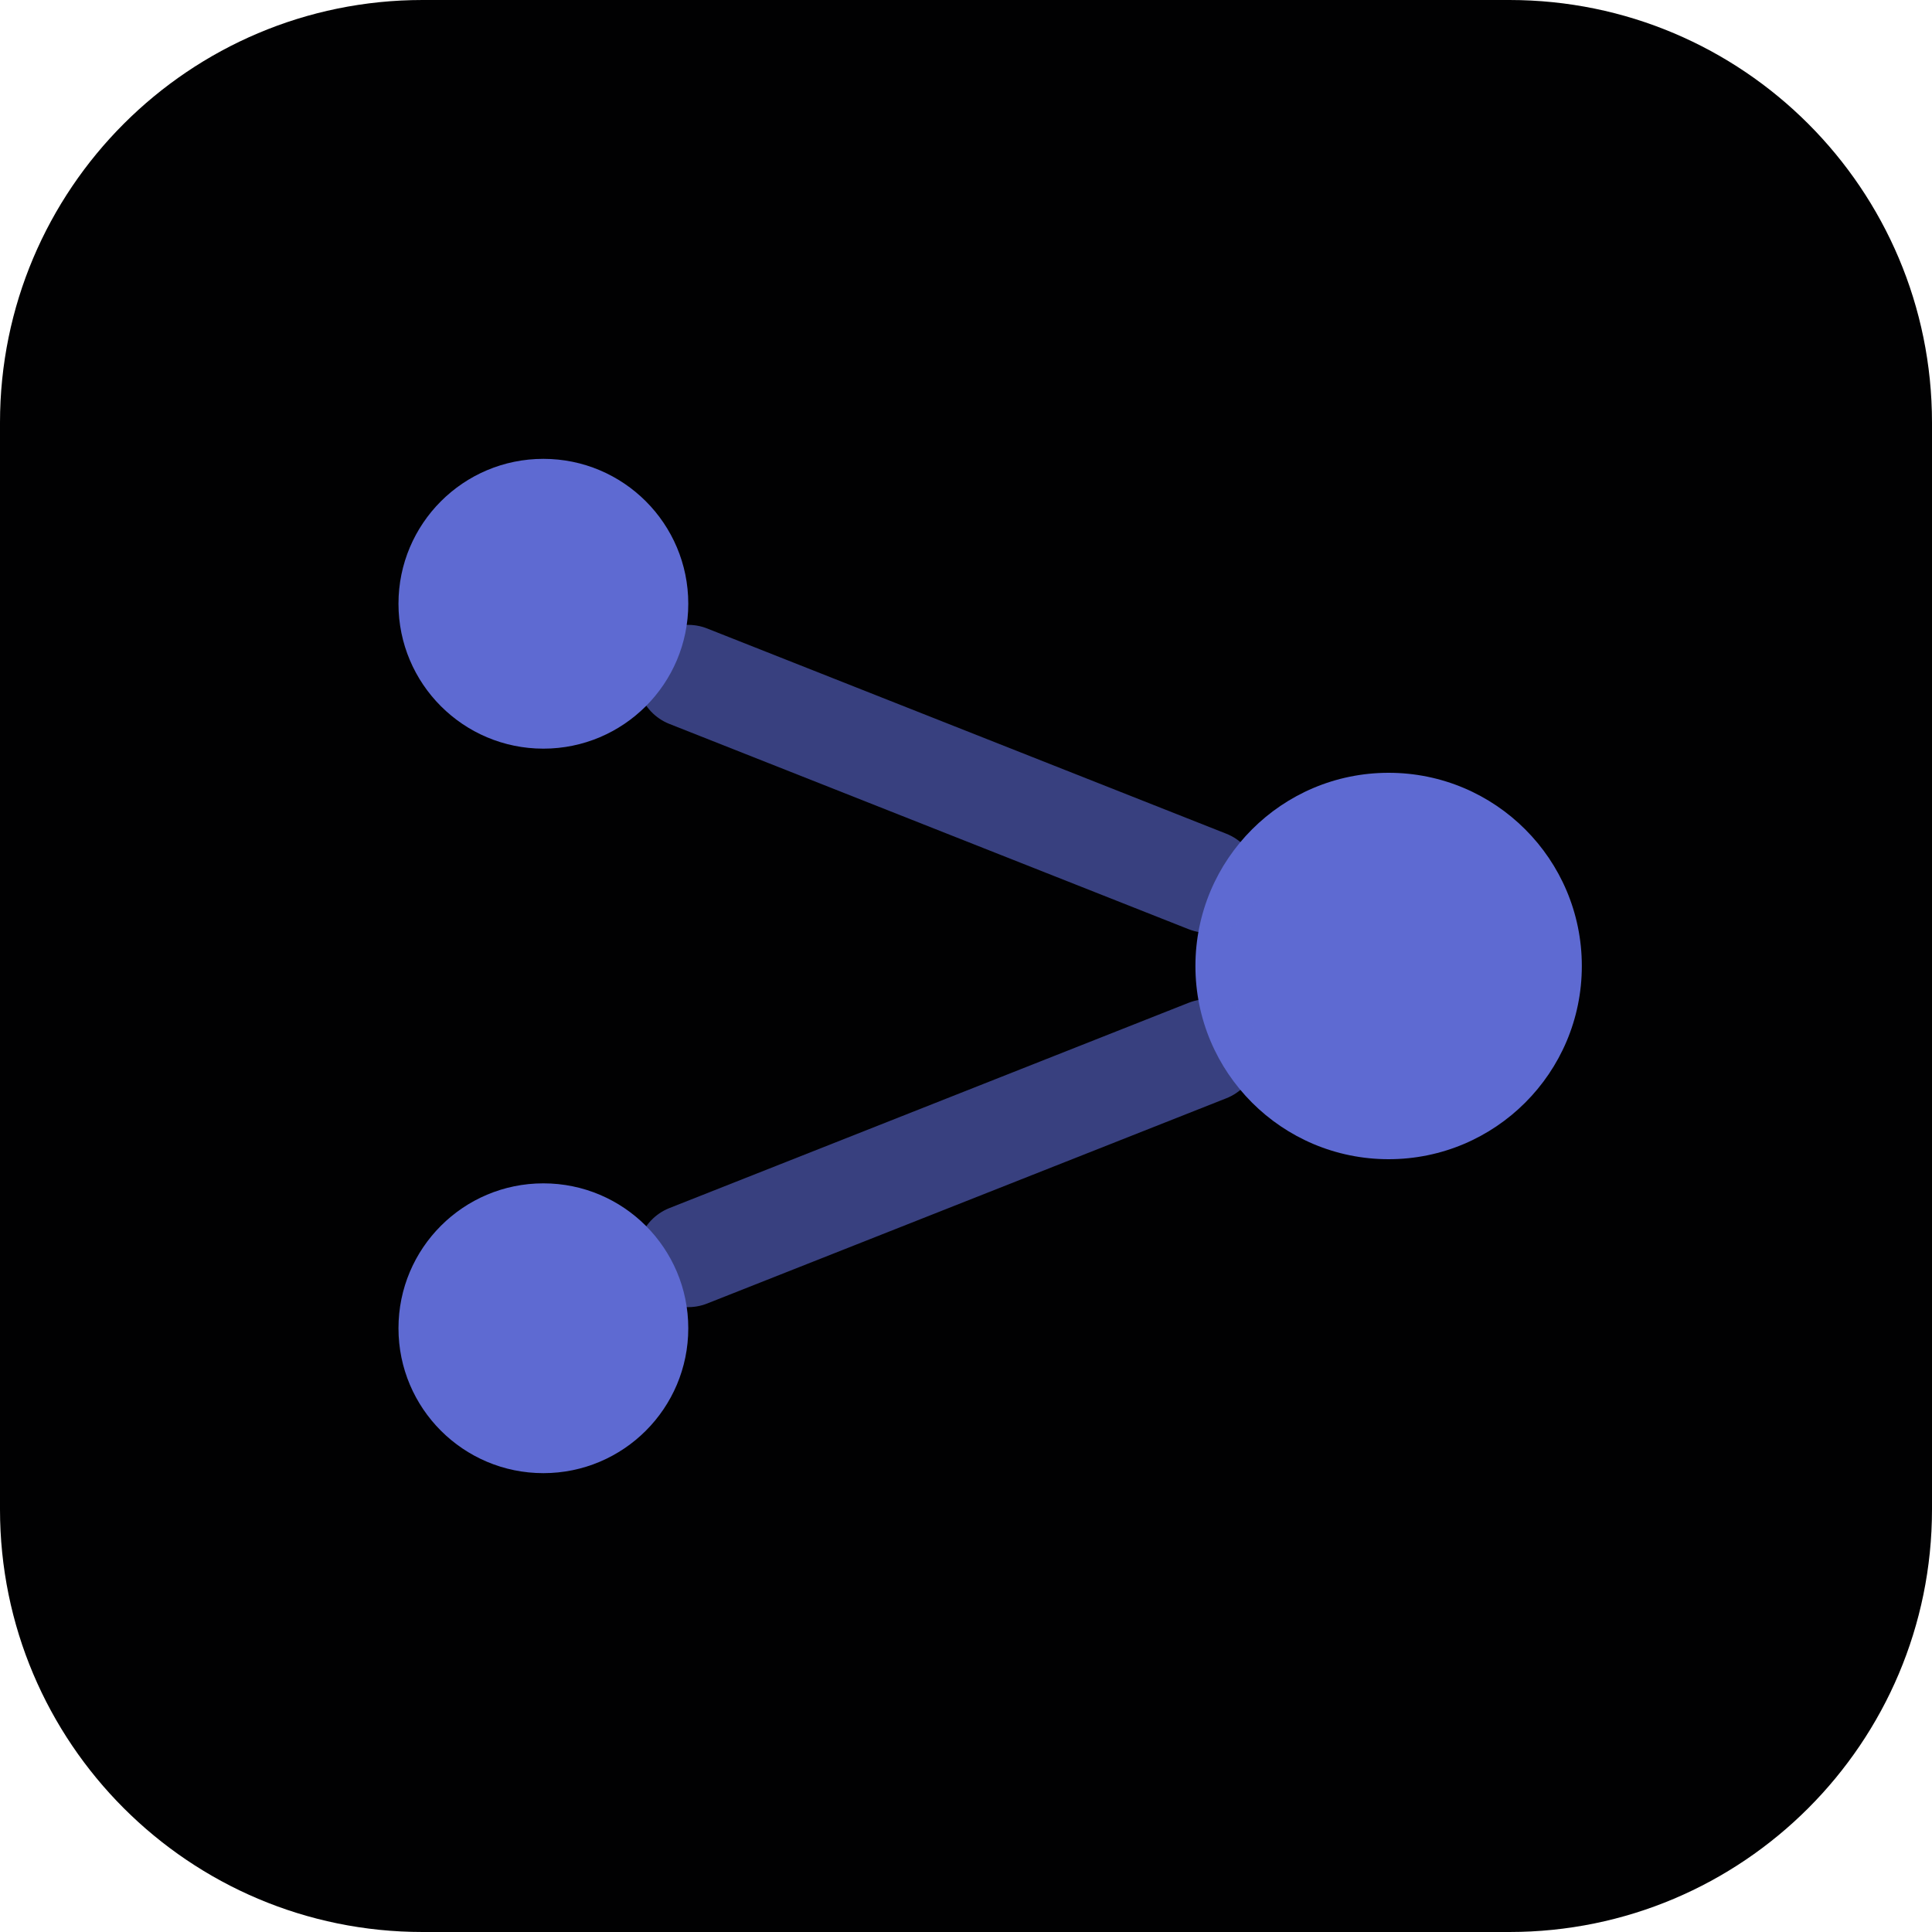
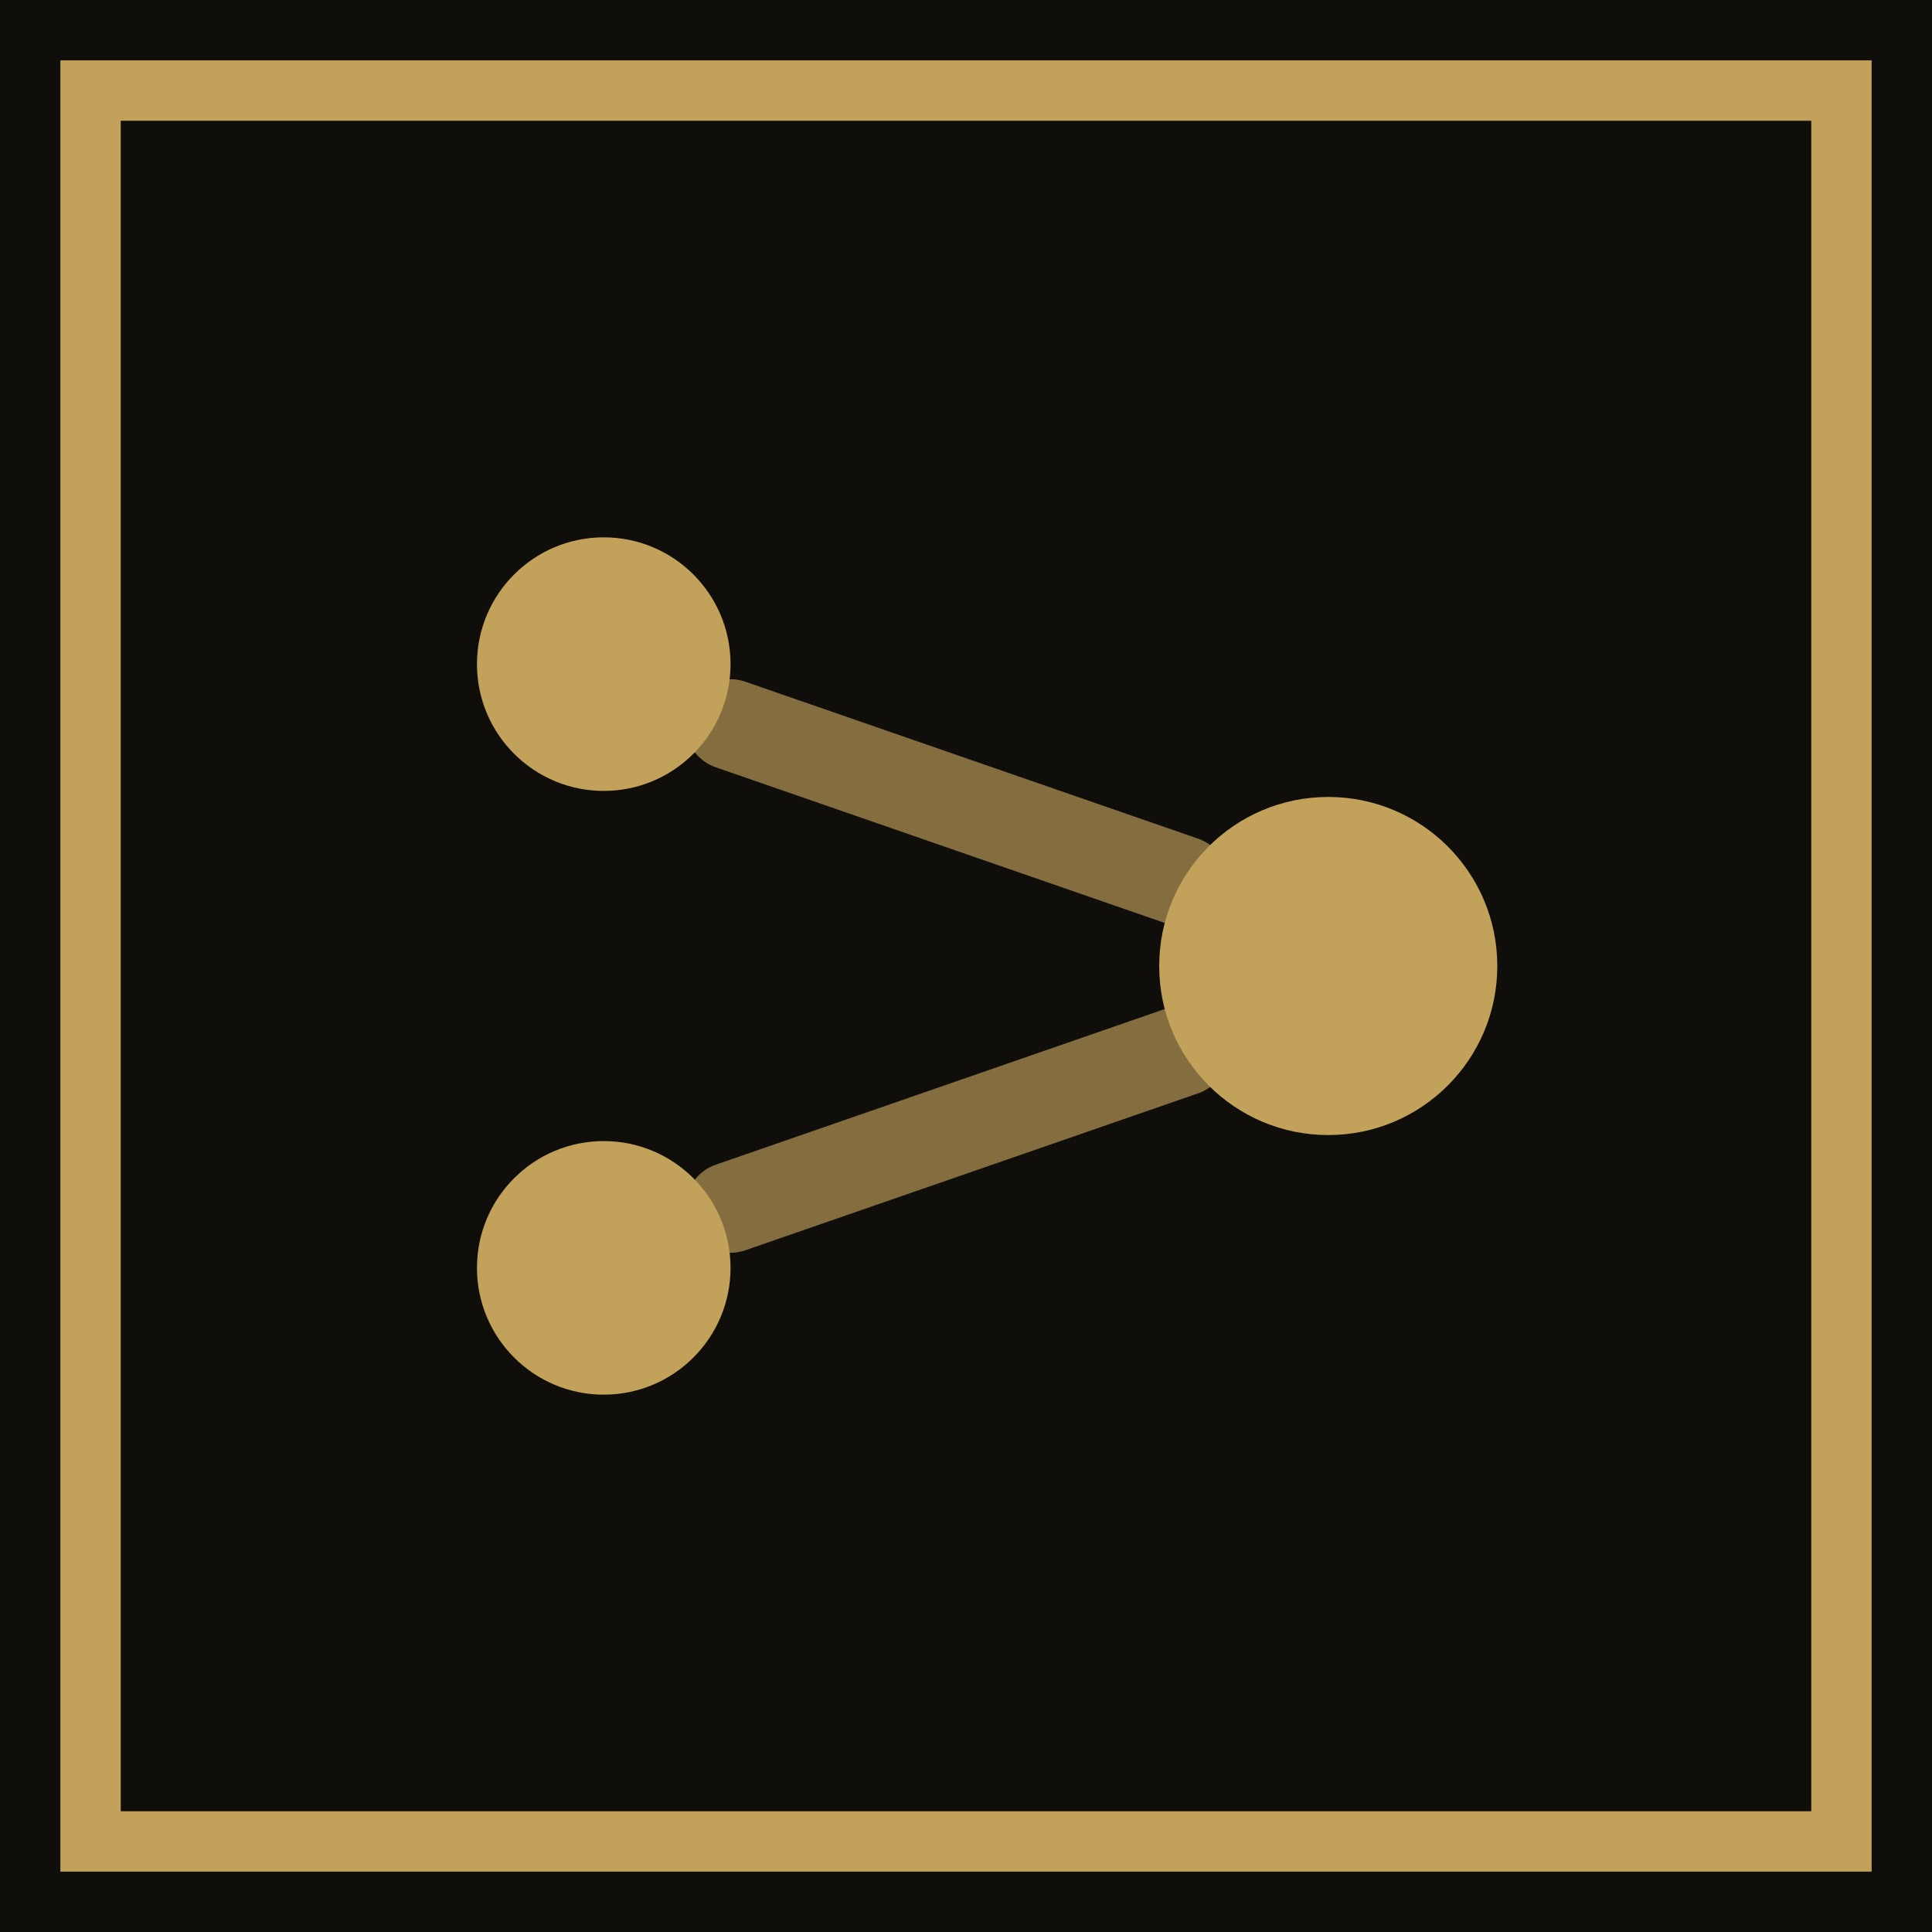
<svg xmlns="http://www.w3.org/2000/svg" viewBox="0 0 32 32" width="32" height="32">
-   <rect width="32" height="32" rx="7" fill="#010102" />
-   <g fill="#5e6ad2">
-     <circle cx="9" cy="10" r="2.4" />
-     <circle cx="9" cy="22" r="2.4" />
-     <circle cx="23" cy="16" r="3.2" />
+   <rect width="32" height="32" fill="#100e0b" />
+   <rect x="1.5" y="1.5" width="29" height="29" fill="none" stroke="#c2a15b" stroke-width="1" />
+   <g fill="#c2a15b">
+     <circle cx="10" cy="11" r="2.1" />
+     <circle cx="10" cy="21" r="2.1" />
+     <circle cx="22" cy="16" r="2.8" />
  </g>
-   <path d="M11.4 11.2 20 14.6M11.4 20.8 20 17.4" stroke="#5e6ad2" stroke-width="1.7" stroke-linecap="round" opacity=".6" />
+   <path d="M12.1 12 19.6 14.6M12.1 20 19.6 17.4" stroke="#c2a15b" stroke-width="1.5" stroke-linecap="round" opacity=".65" />
</svg>
